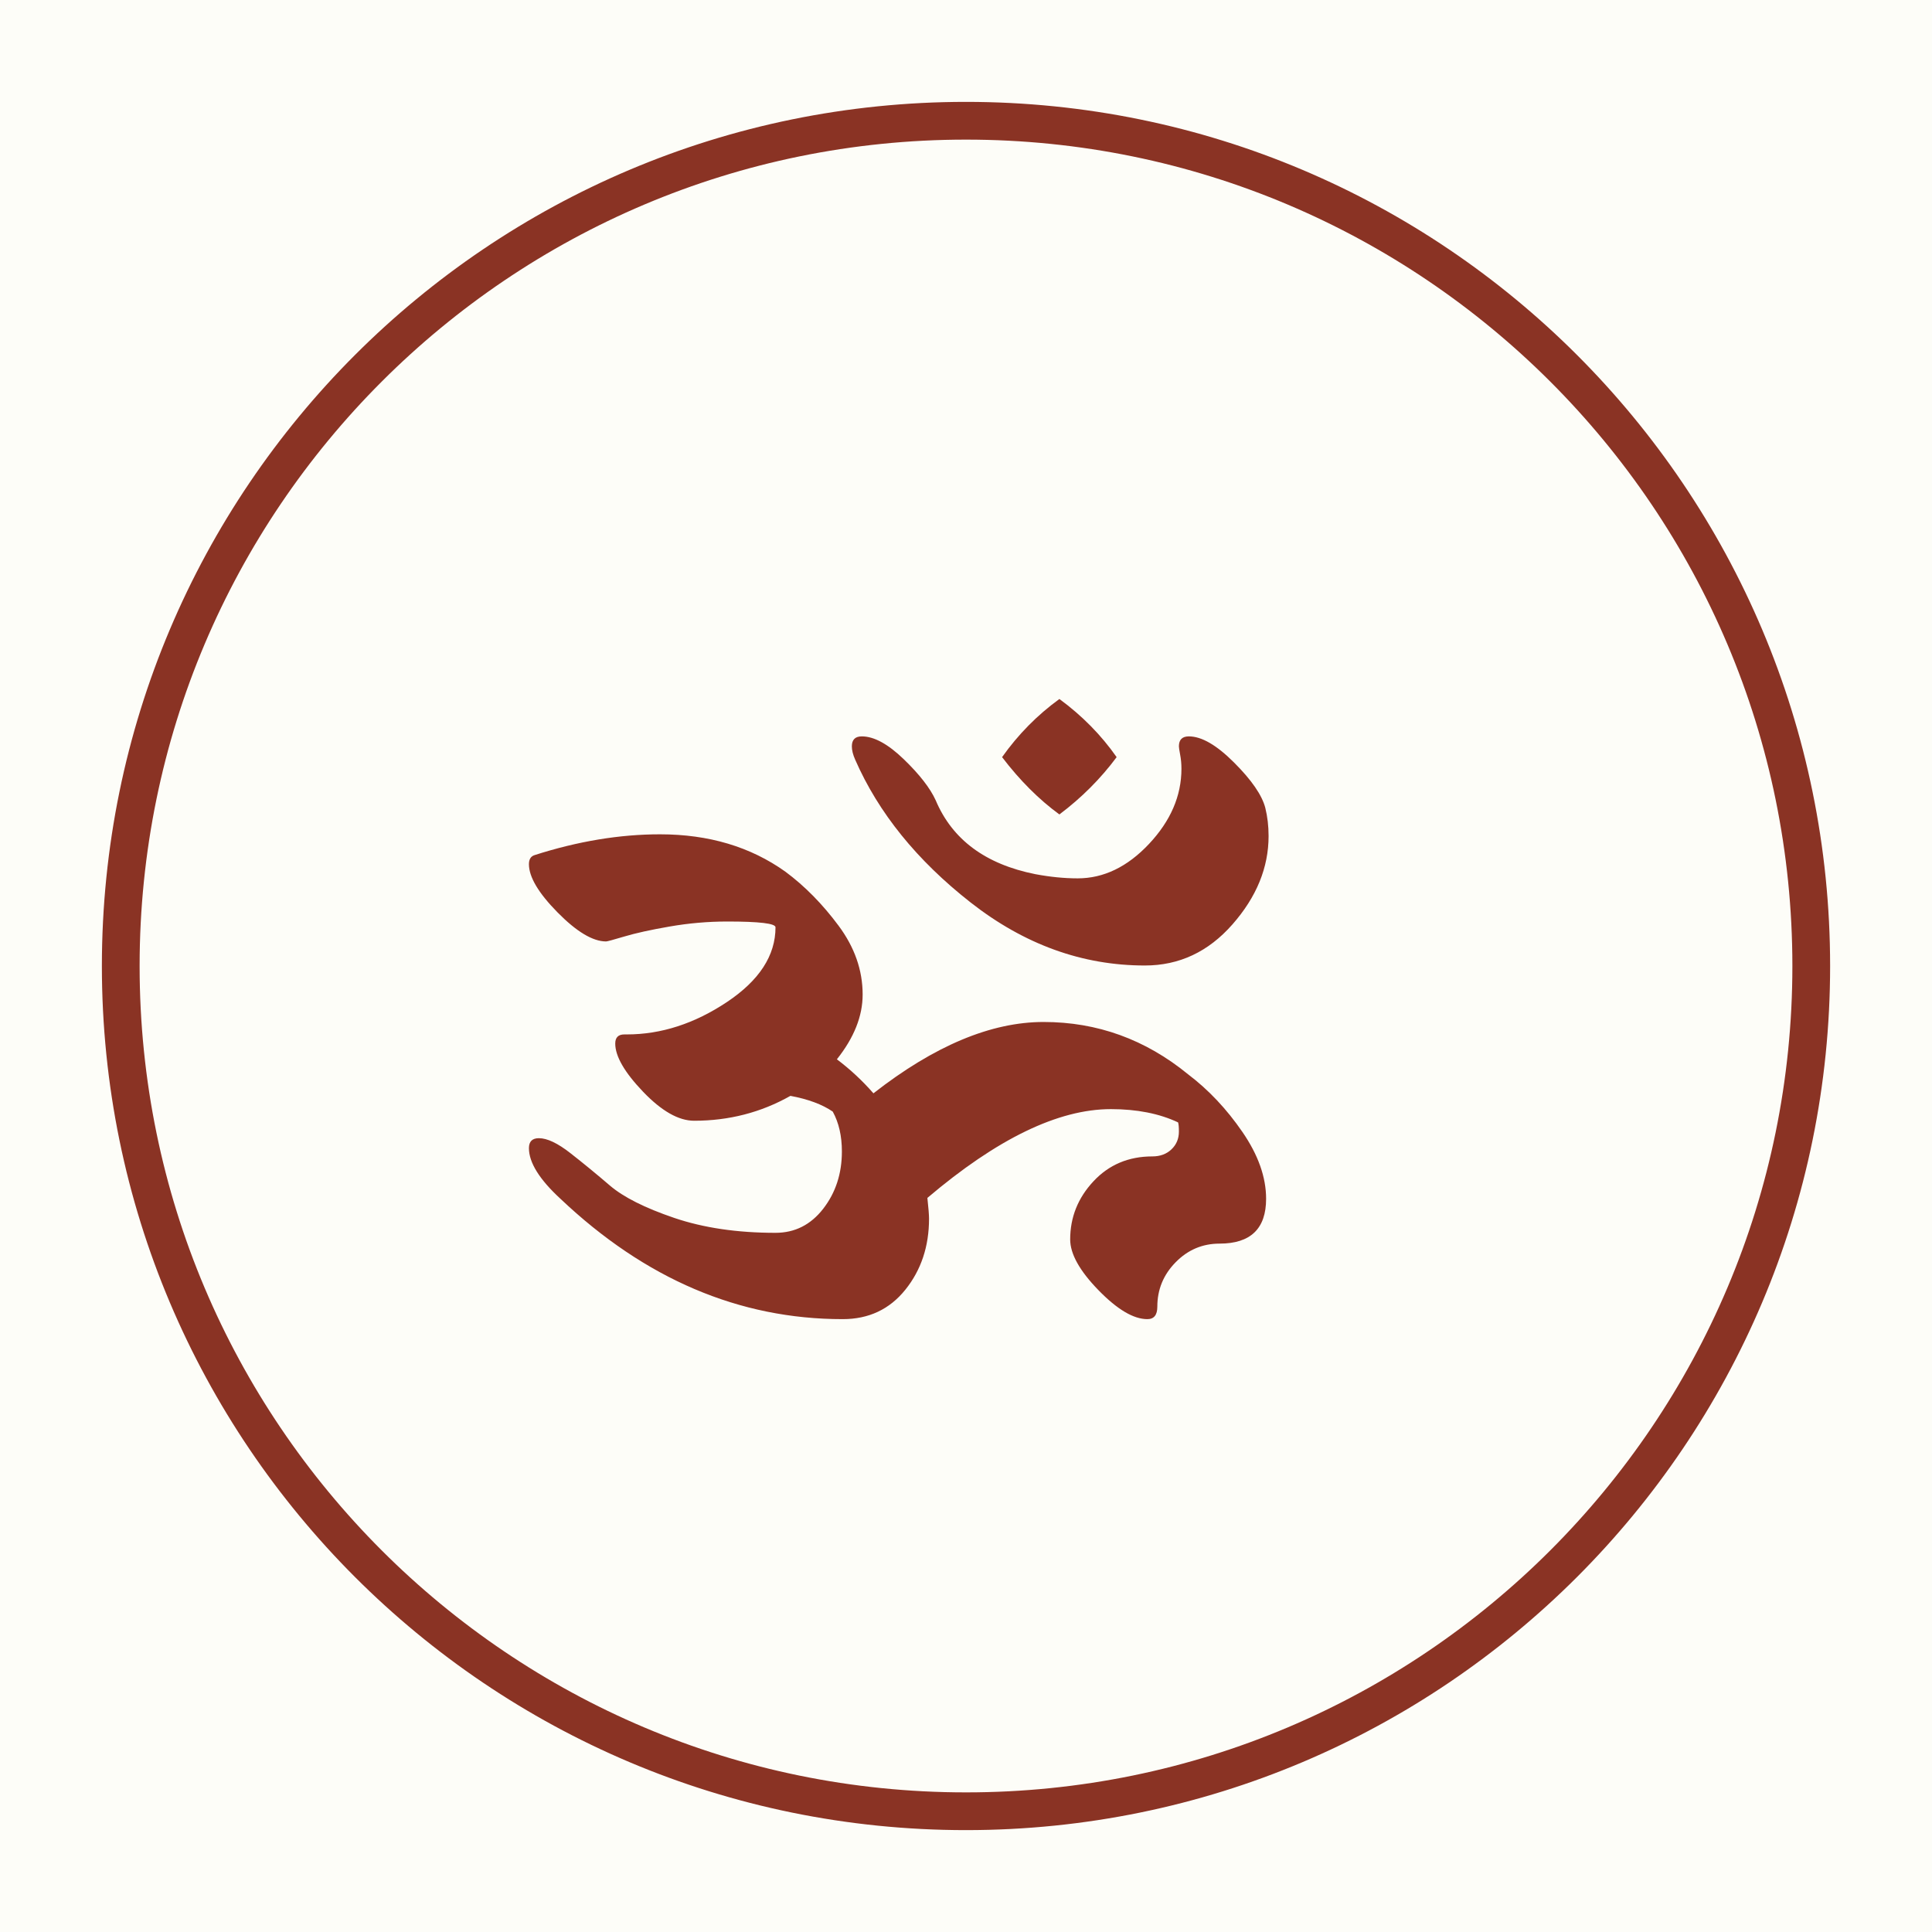
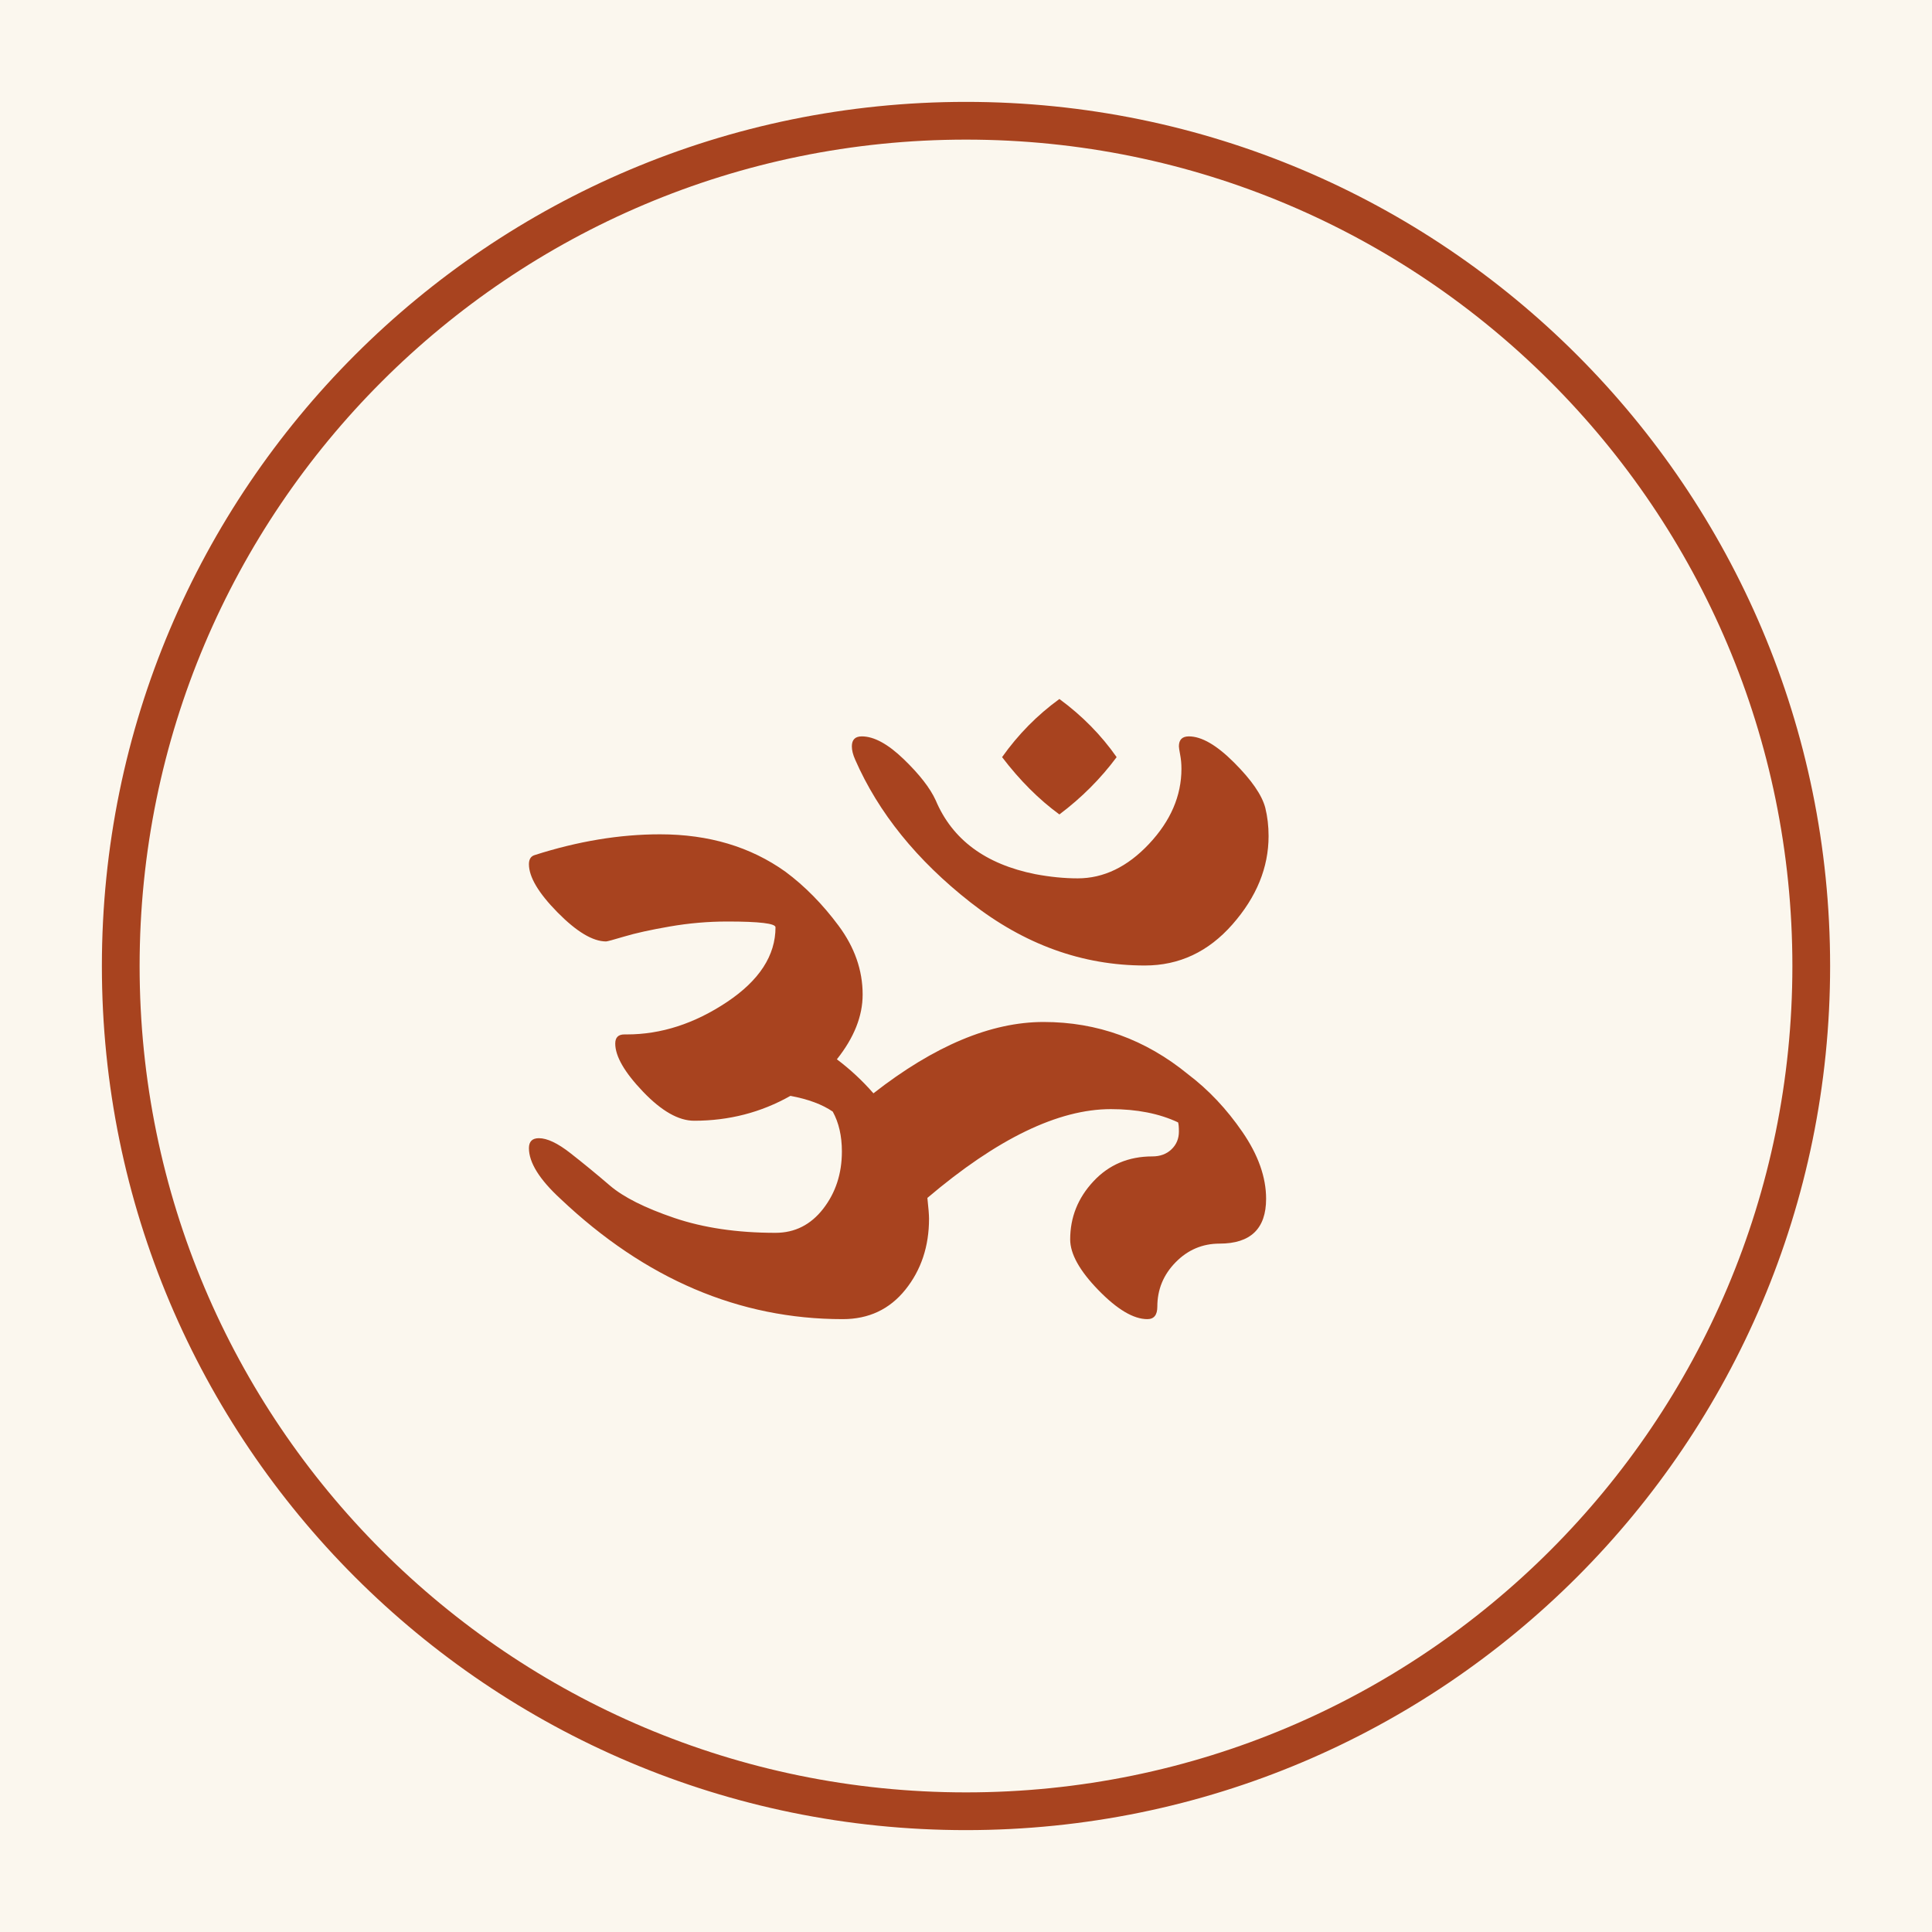
<svg xmlns="http://www.w3.org/2000/svg" viewBox="0 0 512 512">
-   <rect width="512" height="512" fill="#fdfdf8" />
-   <circle cx="256" cy="256" r="224" fill="none" stroke="#8a3324" stroke-width="10" />
-   <text x="256" y="276" font-family="Georgia, serif" font-weight="bold" font-size="220" fill="#8a3324" text-anchor="middle" dominant-baseline="middle">ॐ</text>
+   <rect width="512" height="512" fill="#fbf7ee" />
+   <circle cx="256" cy="256" r="224" fill="none" stroke="#a8431f" stroke-width="10" />
+   <text x="256" y="276" font-family="Georgia, serif" font-weight="bold" font-size="220" fill="#a8431f" text-anchor="middle" dominant-baseline="middle">ॐ</text>
</svg>
